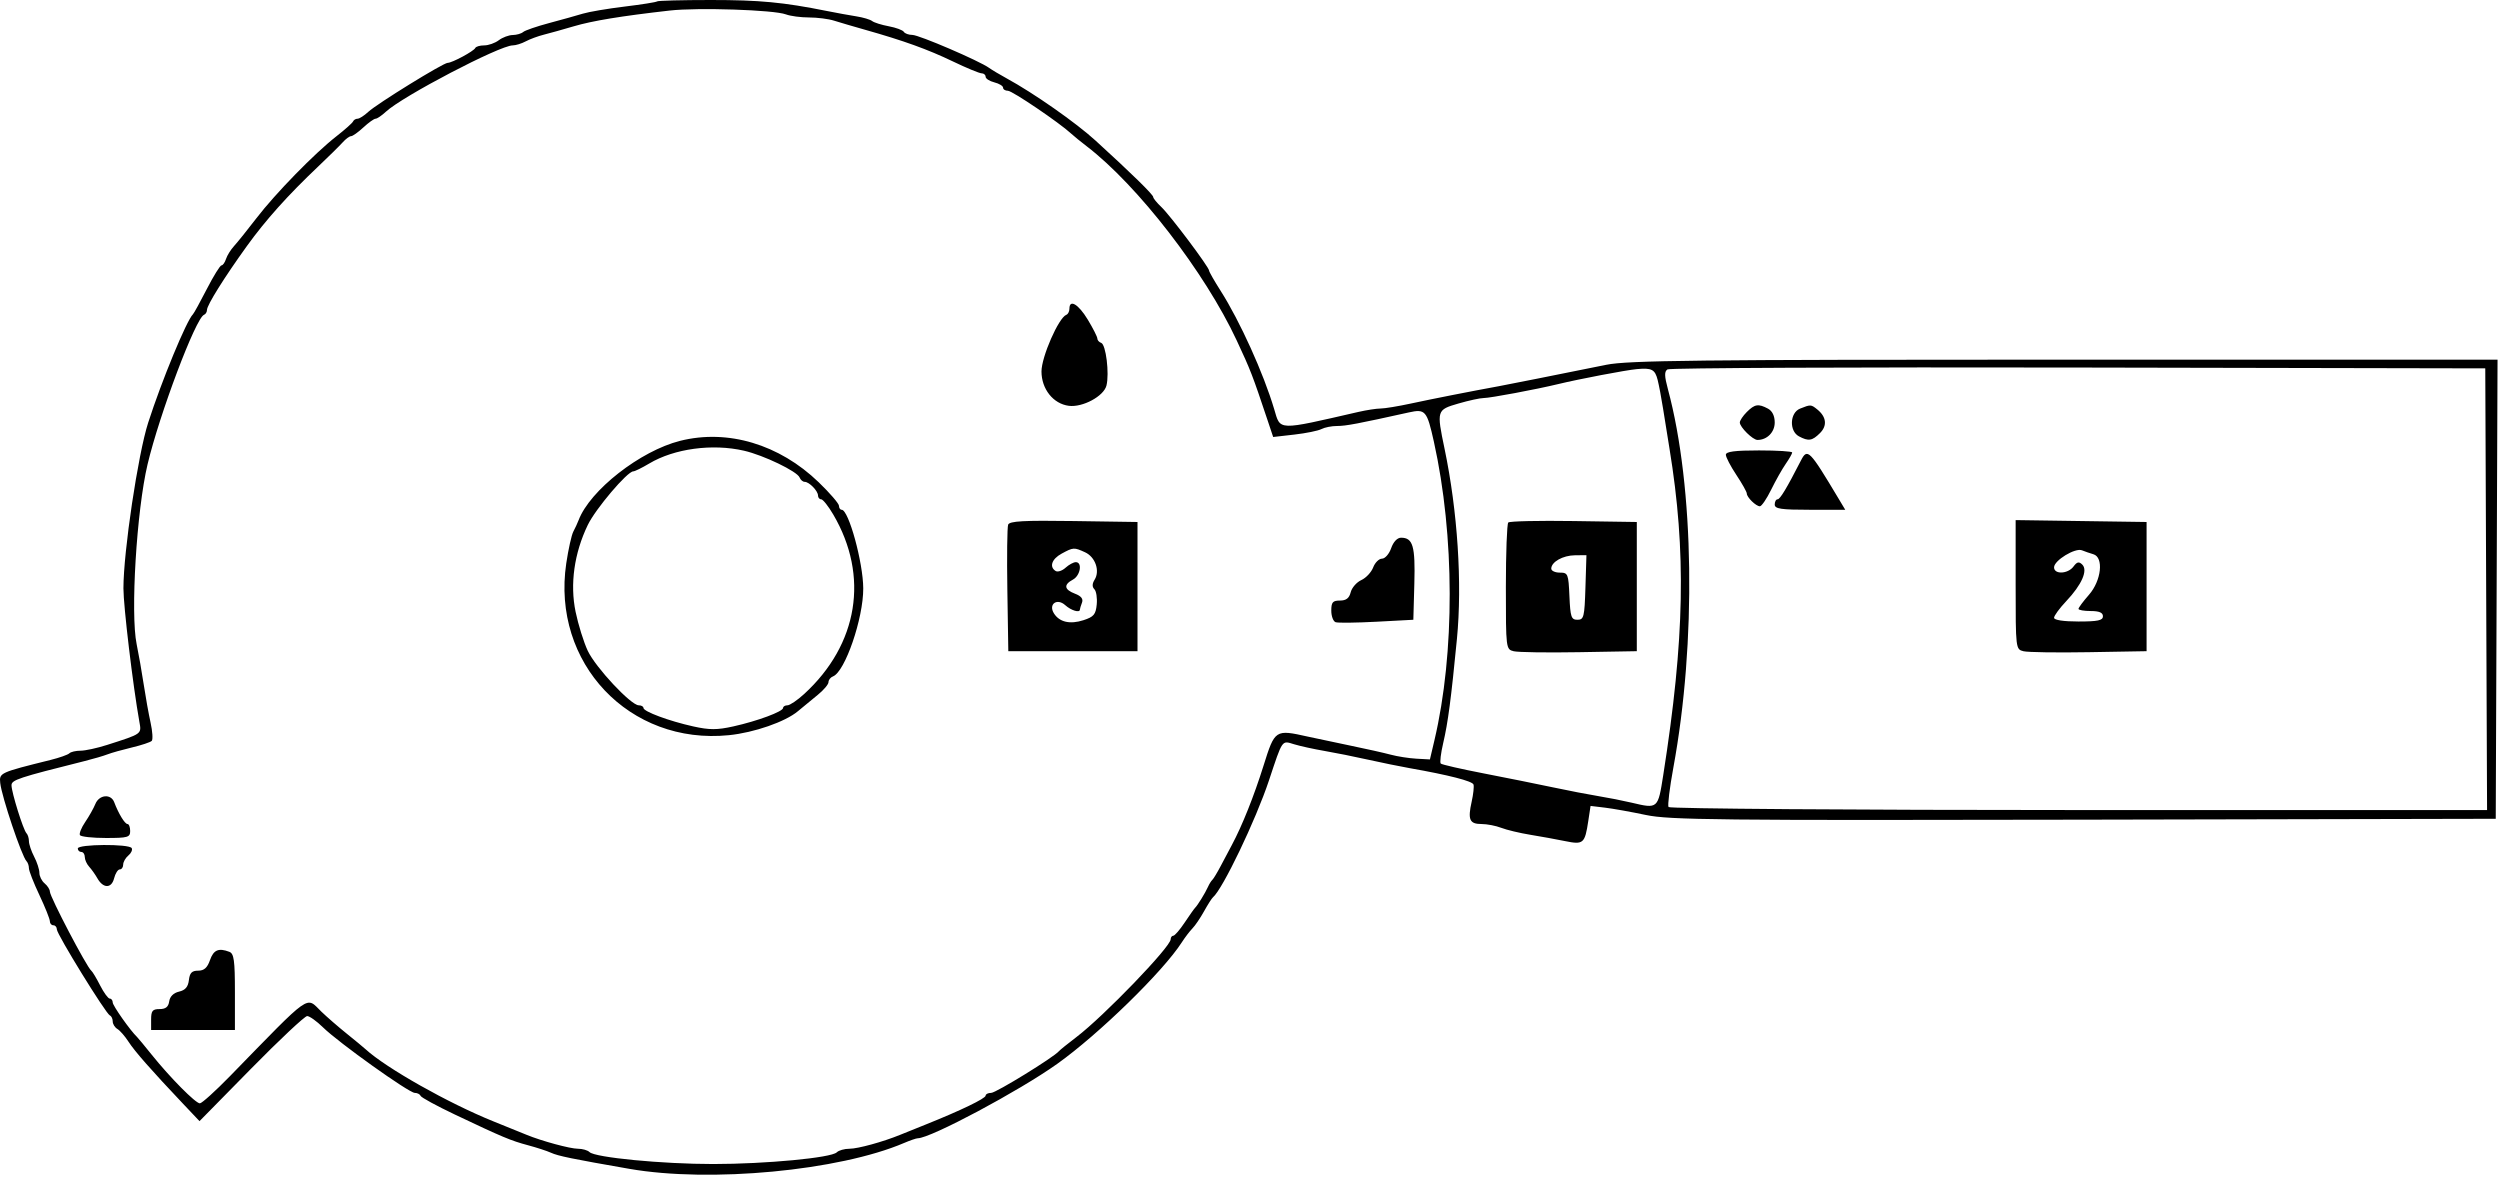
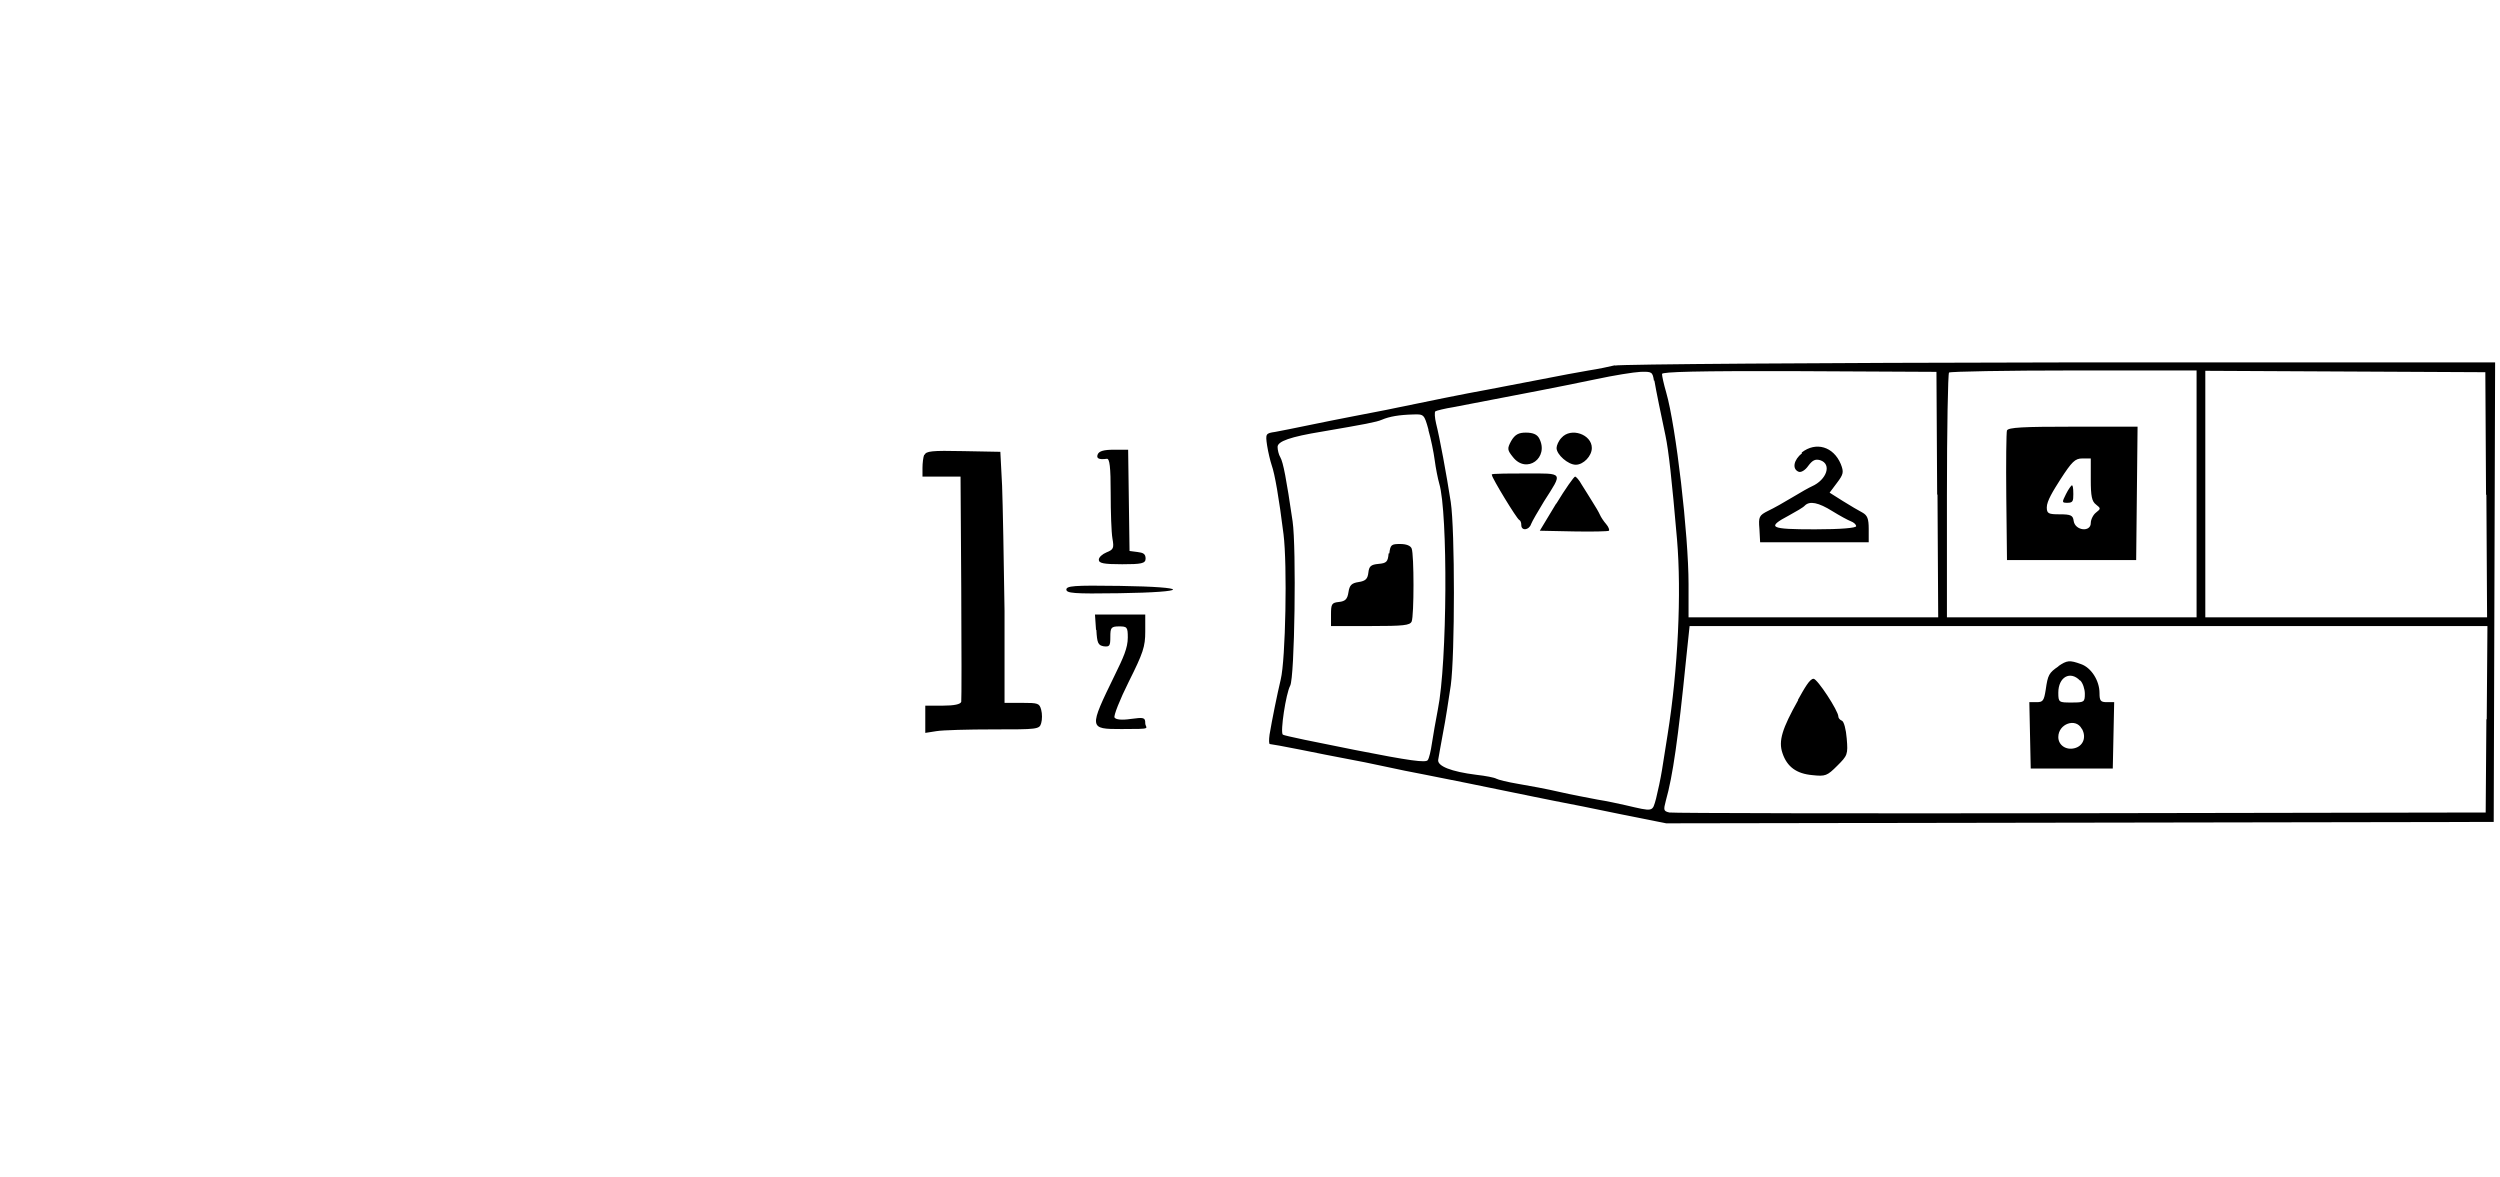
- <svg xmlns="http://www.w3.org/2000/svg" width="716" height="337" viewBox="0 0 716 337" fill="none">
-   <path fill-rule="evenodd" clip-rule="evenodd" d="M188.198 0.401C187.969 0.622 183.79 1.287 178.912 1.88C174.034 2.472 168.634 3.387 166.912 3.914C165.19 4.44 160.856 5.651 157.281 6.604C153.706 7.558 150.353 8.712 149.831 9.169C149.308 9.626 147.958 10.014 146.831 10.032C145.704 10.049 143.907 10.724 142.84 11.532C141.772 12.339 139.897 13 138.673 13C137.449 13 136.298 13.337 136.114 13.75C135.714 14.65 129.494 18 128.223 18C126.945 18 107.964 29.715 105.457 32.051C104.306 33.123 102.933 34 102.406 34C101.879 34 101.298 34.354 101.114 34.787C100.931 35.22 98.784 37.132 96.344 39.037C90.116 43.898 78.89 55.396 73.437 62.5C70.904 65.8 68.038 69.367 67.068 70.426C66.098 71.486 65.043 73.173 64.725 74.176C64.407 75.179 63.825 76 63.432 76C63.039 76 61.157 79.037 59.249 82.75C57.342 86.463 55.549 89.725 55.265 90C53.434 91.773 46.324 108.987 42.438 121.052C39.523 130.105 35.349 158.044 35.349 168.5C35.349 173.628 38.069 196.384 39.917 206.723C40.552 210.272 40.782 210.108 30.647 213.355C27.823 214.26 24.41 215 23.063 215C21.716 215 20.277 215.337 19.865 215.749C19.453 216.161 17.015 217.02 14.448 217.657C-0.064 221.259 -0.239 221.34 0.065 224.244C0.474 228.137 6.24 245.292 7.596 246.648C7.973 247.025 8.281 247.932 8.281 248.664C8.281 249.396 9.631 252.852 11.281 256.344C12.931 259.836 14.281 263.213 14.281 263.847C14.281 264.481 14.731 265 15.281 265C15.831 265 16.281 265.53 16.281 266.177C16.281 267.579 30.317 290.352 31.478 290.833C31.92 291.017 32.281 291.782 32.281 292.534C32.281 293.285 32.885 294.26 33.624 294.7C34.362 295.14 35.783 296.766 36.78 298.314C38.572 301.093 43.344 306.522 52.46 316.151L57.14 321.094L71.933 306.047C80.069 297.771 87.285 291 87.969 291C88.653 291 90.69 292.453 92.497 294.228C96.92 298.576 117.12 313 118.786 313C119.516 313 120.264 313.382 120.448 313.849C120.631 314.316 125.056 316.728 130.281 319.208C144.004 325.723 146.274 326.675 151.281 328.015C153.756 328.678 156.681 329.633 157.781 330.137C159.838 331.08 163.833 331.902 180.281 334.763C203.396 338.785 240.305 335.304 258.932 327.346C260.665 326.606 262.427 326 262.846 326C266.506 326 291.878 312.464 302.781 304.695C314.684 296.213 333.084 278.267 338.466 269.89C339.389 268.455 340.762 266.655 341.518 265.89C342.274 265.126 343.768 262.925 344.837 261C345.906 259.075 347.051 257.275 347.382 257C350.16 254.689 359.649 234.889 363.436 223.5C367.399 211.583 367.062 212.07 370.614 213.152C372.356 213.682 376.256 214.54 379.281 215.057C382.306 215.574 387.931 216.701 391.781 217.563C395.631 218.424 401.031 219.525 403.781 220.009C414.915 221.971 421.683 223.707 422.01 224.686C422.199 225.254 421.962 227.47 421.482 229.61C420.329 234.754 420.878 236 424.299 236C425.868 236 428.418 236.491 429.966 237.092C431.514 237.693 435.256 238.587 438.281 239.08C441.306 239.573 445.804 240.391 448.277 240.899C453.473 241.965 453.907 241.587 454.879 235.159L455.535 230.819L459.658 231.312C461.926 231.583 467.192 232.526 471.361 233.407C478.107 234.832 491.907 234.98 596.861 234.754L714.781 234.5L715.038 168.75L715.295 103H591.317C486.118 103 466.235 103.223 460.059 104.472C446.11 107.294 431.764 110.152 429.281 110.604C421.522 112.018 409.938 114.301 404.138 115.559C400.484 116.352 396.553 117 395.402 117C394.251 117 391.391 117.44 389.045 117.977C365.599 123.352 366.771 123.39 364.932 117.196C361.888 106.945 355.106 91.958 349.593 83.298C347.771 80.437 346.281 77.826 346.281 77.495C346.281 76.51 335.147 61.682 332.617 59.298C331.332 58.087 330.281 56.797 330.281 56.432C330.281 55.743 324.108 49.7 313.781 40.279C308.117 35.112 296.036 26.655 288.281 22.429C286.356 21.38 284.106 20.037 283.281 19.444C280.458 17.415 263.198 10 261.297 10C260.253 10 259.152 9.601 258.851 9.113C258.55 8.626 256.611 7.91 254.542 7.524C252.473 7.137 250.331 6.465 249.781 6.029C249.231 5.593 247.206 4.99 245.281 4.688C243.356 4.386 239.531 3.689 236.781 3.138C224.308 0.64 217.539 0 203.582 0C195.35 0 188.427 0.181 188.198 0.401ZM225.096 4.123C226.369 4.605 229.34 5 231.697 5C234.054 5 237.287 5.413 238.882 5.919C240.476 6.424 244.481 7.6 247.781 8.532C258.801 11.644 265.722 14.139 272.886 17.584C276.794 19.463 280.506 21 281.136 21C281.766 21 282.281 21.441 282.281 21.981C282.281 22.52 283.406 23.244 284.781 23.589C286.156 23.934 287.281 24.618 287.281 25.108C287.281 25.599 287.909 26 288.676 26C289.921 26 303.448 35.167 306.793 38.277C307.516 38.95 309.507 40.571 311.217 41.88C325.839 53.076 345.107 78.014 354.192 97.5C358.206 106.11 358.676 107.324 363.022 120.328L364.635 125.155L370.708 124.463C374.048 124.082 377.539 123.372 378.465 122.885C379.392 122.398 381.417 122.001 382.965 122.003C385.457 122.005 388.967 121.341 403.525 118.111C408.223 117.069 408.693 117.622 410.663 126.5C416.644 153.461 416.708 186.994 410.824 212L409.53 217.5L405.655 217.288C403.525 217.171 400.206 216.651 398.281 216.134C396.356 215.616 391.181 214.454 386.781 213.551C382.381 212.648 376.862 211.48 374.517 210.955C365.223 208.874 365.119 208.942 361.883 219.26C359.132 228.033 355.756 236.491 352.807 242C352.071 243.375 350.639 246.075 349.625 247.999C348.611 249.924 347.523 251.724 347.208 251.999C346.893 252.275 346.333 253.175 345.964 254C345.186 255.741 343.013 259.272 342.272 260C341.992 260.275 340.642 262.184 339.272 264.243C337.902 266.302 336.444 267.989 336.031 267.993C335.618 267.997 335.281 268.454 335.281 269.009C335.281 271.18 316.153 291.025 308.281 297.021C305.806 298.906 303.556 300.721 303.281 301.054C301.866 302.77 285.248 313 283.877 313C282.999 313 282.281 313.356 282.281 313.792C282.281 314.6 275.151 318.043 265.281 322.001C262.256 323.214 258.881 324.574 257.781 325.024C252.86 327.034 245.703 329 243.303 329C241.861 329 240.219 329.462 239.654 330.027C238.085 331.596 219.366 333.369 204.281 333.377C189.747 333.385 170.4 331.519 168.84 329.959C168.313 329.432 166.818 329 165.519 329C163.28 329 155.114 326.782 150.781 324.997C149.681 324.544 145.406 322.811 141.281 321.147C128.409 315.954 110.605 305.905 104.702 300.5C104.102 299.95 101.652 297.925 99.258 296C96.864 294.075 93.624 291.263 92.059 289.75C87.5 285.346 89.611 283.858 65.824 308.25C61.667 312.512 57.802 316 57.236 316C56.019 316 48.704 308.611 43.478 302.104C41.445 299.572 39.544 297.275 39.255 297C37.315 295.155 32.281 288.014 32.281 287.106C32.281 286.498 31.902 286 31.438 286C30.975 286 29.738 284.313 28.688 282.25C27.639 280.188 26.493 278.275 26.14 278C24.848 276.991 14.296 256.847 14.287 255.372C14.284 254.752 13.606 253.685 12.781 253C11.956 252.315 11.281 250.962 11.281 249.992C11.281 249.022 10.609 246.94 9.787 245.364C8.966 243.789 8.291 241.787 8.287 240.917C8.284 240.046 7.966 239.018 7.58 238.633C6.671 237.724 3.315 226.976 3.296 224.913C3.281 223.375 5.246 222.723 24.281 217.956C26.756 217.336 29.681 216.478 30.781 216.048C31.881 215.619 35.031 214.731 37.781 214.075C40.531 213.419 43.085 212.572 43.456 212.192C43.827 211.811 43.682 209.475 43.133 207C42.585 204.525 41.695 199.575 41.155 196C40.615 192.425 39.706 187.25 39.136 184.5C37.329 175.783 39.12 146.234 42.258 133C45.664 118.638 56.062 91.08 58.421 90.167C58.894 89.983 59.281 89.348 59.281 88.754C59.281 87.38 64.216 79.483 70.688 70.5C76.077 63.021 82.465 55.895 91.192 47.627C94.168 44.807 97.305 41.712 98.164 40.75C99.023 39.787 100.095 39 100.547 39C100.999 39 102.582 37.875 104.064 36.5C105.547 35.125 107.121 34 107.563 34C108.004 34 109.328 33.102 110.506 32.005C115.262 27.575 143.127 13 146.843 13C147.706 13 149.385 12.48 150.573 11.844C151.762 11.208 154.095 10.346 155.757 9.929C157.42 9.512 161.256 8.439 164.281 7.544C169.677 5.948 177.856 4.604 191.781 3.023C199.852 2.107 221.677 2.827 225.096 4.123ZM306.281 88.417C306.281 89.196 305.88 89.983 305.39 90.167C303.196 90.988 298.281 102.2 298.281 106.386C298.281 111.419 301.648 115.652 306.108 116.226C310.057 116.735 316.125 113.471 316.888 110.428C317.759 106.96 316.734 98.651 315.379 98.199C314.775 97.998 314.281 97.439 314.281 96.957C314.281 96.476 313.047 94.038 311.538 91.541C308.862 87.11 306.281 85.576 306.281 88.417ZM474.753 108.817C475.126 110.293 475.822 113.975 476.298 117C476.775 120.025 477.606 125.2 478.145 128.5C482.97 158.03 482.494 182.87 476.352 222C474.832 231.686 474.842 231.677 467.281 229.884C464.806 229.298 460.531 228.454 457.781 228.01C455.031 227.566 449.181 226.437 444.781 225.5C440.381 224.564 431.47 222.77 424.979 221.513C418.488 220.257 412.931 218.984 412.631 218.684C412.331 218.384 412.646 215.744 413.331 212.819C414.705 206.949 415.589 200.25 417.264 183C418.808 167.099 417.464 146.438 413.717 128.5C411.423 117.513 411.464 117.38 417.685 115.571C420.657 114.707 423.909 114 424.912 114C426.768 114 439.926 111.536 446.281 109.998C452.3 108.542 465.645 106.001 468.781 105.714C473.074 105.321 473.988 105.796 474.753 108.817ZM712.038 168.75L712.296 232H595.347C530.698 232 478.16 231.613 477.865 231.136C477.571 230.66 478.191 225.598 479.242 219.886C485.861 183.926 485.232 139.504 477.708 111.531C476.672 107.678 476.642 106.39 477.576 105.794C478.239 105.371 531.206 105.133 595.281 105.263L711.781 105.5L712.038 168.75ZM500.281 118C499.181 119.1 498.281 120.45 498.281 121C498.281 122.33 501.999 126 503.347 126C506.09 126 508.281 123.78 508.281 121C508.281 119.127 507.583 117.697 506.347 117.035C503.599 115.565 502.55 115.731 500.281 118ZM515.531 117.031C512.592 118.213 512.383 123.449 515.215 124.965C517.958 126.433 519.013 126.268 521.258 124.023C523.385 121.896 523.083 119.372 520.45 117.25C518.673 115.818 518.562 115.813 515.531 117.031ZM194.781 126.258C183.391 129.122 168.942 140.422 165.702 149C165.39 149.825 164.715 151.285 164.203 152.245C163.69 153.205 162.778 157.303 162.175 161.353C157.933 189.875 180.265 213.45 208.781 210.554C215.991 209.821 224.909 206.724 228.507 203.702C229.949 202.491 232.514 200.38 234.205 199.011C235.897 197.642 237.281 196.003 237.281 195.368C237.281 194.733 237.859 193.992 238.565 193.721C242.015 192.397 247.274 177.095 247.234 168.5C247.198 161.098 243.057 146 241.062 146C240.632 146 240.281 145.487 240.281 144.86C240.281 144.233 237.664 141.195 234.465 138.11C223.196 127.239 208.425 122.828 194.781 126.258ZM213.088 129.083C218.724 130.383 228.321 135.006 229.005 136.75C229.274 137.438 229.929 138 230.459 138C231.757 138 234.281 140.595 234.281 141.929C234.281 142.518 234.688 143 235.186 143C235.684 143 237.245 144.97 238.656 147.377C248.982 164.997 245.811 184.553 230.325 198.749C228.376 200.536 226.219 201.999 225.531 201.999C224.844 202 224.279 202.338 224.277 202.75C224.272 203.785 216.948 206.506 210.031 208.042C205.366 209.079 203.196 209.079 198.531 208.042C191.614 206.506 184.29 203.785 184.285 202.75C184.283 202.338 183.674 202 182.933 202C180.71 202 170.58 191.168 168.333 186.387C167.182 183.938 165.614 178.911 164.848 175.217C163.206 167.289 164.449 158.431 168.337 150.36C170.562 145.739 179.674 135 181.369 135C181.808 135 183.866 133.988 185.944 132.75C193.125 128.473 204.048 126.997 213.088 129.083ZM494.285 130.25C494.288 130.938 495.636 133.525 497.281 136C498.926 138.475 500.274 140.87 500.277 141.321C500.282 142.423 502.913 145 504.032 145C504.524 145 505.977 142.863 507.26 140.25C508.544 137.637 510.423 134.306 511.437 132.846C512.451 131.386 513.281 129.923 513.281 129.596C513.281 129.268 509.006 129 503.781 129C496.845 129 494.282 129.337 494.285 130.25ZM515.768 131.927C511.703 139.861 509.814 143 509.104 143C508.651 143 508.281 143.675 508.281 144.5C508.281 145.734 510.07 146 518.38 146H528.479L526.534 142.75C518.178 128.786 517.649 128.255 515.768 131.927ZM288.734 150.262C288.458 150.982 288.355 159.429 288.506 169.035L288.781 186.5H307.281H325.781V168V149.5L307.508 149.227C293.186 149.014 289.127 149.237 288.734 150.262ZM431.969 149.645C431.591 150.024 431.281 158.35 431.281 168.148C431.281 185.791 431.303 185.967 433.531 186.516C434.768 186.821 443.206 186.943 452.281 186.786L468.781 186.5V168V149.5L450.719 149.228C440.786 149.079 432.348 149.266 431.969 149.645ZM577.281 167.459C577.281 185.816 577.299 185.966 579.531 186.516C580.768 186.821 589.206 186.943 598.281 186.786L614.781 186.5V168V149.5L596.031 149.228L577.281 148.956V167.459ZM398.431 157C397.856 158.65 396.675 160 395.808 160C394.941 160 393.802 161.131 393.276 162.512C392.751 163.894 391.222 165.526 389.878 166.138C388.534 166.75 387.167 168.319 386.839 169.625C386.412 171.327 385.539 172 383.762 172C381.692 172 381.281 172.48 381.281 174.893C381.281 176.484 381.844 177.974 382.531 178.203C383.219 178.432 388.506 178.368 394.281 178.06L404.781 177.5L405.067 167.146C405.364 156.387 404.672 154 401.256 154C400.178 154 399.065 155.182 398.431 157ZM310.758 158.171C313.696 159.51 315.084 163.485 313.499 166.023C312.782 167.171 312.757 168.076 313.426 168.745C313.976 169.295 314.281 171.265 314.104 173.123C313.83 175.986 313.25 176.672 310.29 177.628C306.443 178.872 303.425 178.175 301.851 175.681C300.186 173.041 302.727 171.189 305.086 173.324C306.774 174.851 309.281 175.603 309.281 174.582C309.281 174.352 309.552 173.458 309.883 172.596C310.294 171.524 309.661 170.715 307.883 170.039C304.769 168.855 304.561 167.456 307.281 166C309.421 164.855 310.06 161 308.11 161C307.466 161 306.144 161.719 305.173 162.598C304.202 163.477 302.929 163.9 302.344 163.539C300.447 162.366 301.217 160.099 304.031 158.572C307.418 156.735 307.583 156.725 310.758 158.171ZM599.531 158.73C602.563 159.602 601.843 166.29 598.281 170.347C596.631 172.226 595.281 174.042 595.281 174.382C595.281 174.722 596.856 175 598.781 175C601.225 175 602.281 175.452 602.281 176.5C602.281 177.69 600.837 178 595.281 178C590.989 178 588.281 177.587 588.281 176.933C588.281 176.347 589.847 174.209 591.76 172.183C596.231 167.451 598.031 163.344 596.358 161.694C595.417 160.767 594.858 160.891 593.853 162.25C592.255 164.413 588.281 164.581 588.281 162.485C588.281 160.51 594.344 156.817 596.281 157.611C597.106 157.95 598.569 158.453 599.531 158.73ZM454.069 168.25C453.805 176.737 453.616 177.5 451.781 177.5C450.008 177.5 449.747 176.735 449.485 170.75C449.204 164.33 449.069 164 446.735 164C445.385 164 444.281 163.487 444.281 162.86C444.281 160.94 447.605 159.065 451.069 159.032L454.356 159L454.069 168.25ZM27.316 230.25C26.812 231.488 25.499 233.822 24.397 235.438C23.296 237.053 22.621 238.741 22.897 239.188C23.173 239.634 26.522 240 30.34 240C36.614 240 37.281 239.808 37.281 238C37.281 236.9 36.938 236 36.518 236C35.754 236 33.948 233.037 32.708 229.75C31.771 227.268 28.402 227.58 27.316 230.25ZM22.281 243C22.281 243.55 22.731 244 23.281 244C23.831 244 24.281 244.643 24.281 245.429C24.281 246.214 24.844 247.471 25.531 248.221C26.219 248.971 27.279 250.465 27.888 251.542C29.559 254.497 31.939 254.5 32.679 251.55C33.031 250.148 33.761 249 34.3 249C34.84 249 35.281 248.38 35.281 247.622C35.281 246.865 35.951 245.689 36.77 245.009C37.589 244.329 38.012 243.374 37.711 242.887C36.945 241.648 22.281 241.756 22.281 243ZM60.131 275C59.372 277.179 58.446 278 56.75 278C54.954 278 54.341 278.627 54.097 280.71C53.871 282.65 53.07 283.586 51.281 284.001C49.699 284.369 48.664 285.393 48.461 286.791C48.232 288.376 47.455 289 45.711 289C43.678 289 43.281 289.49 43.281 292V295H55.281H67.281V284.107C67.281 275.096 67.008 273.109 65.699 272.607C62.605 271.42 61.163 272.039 60.131 275Z" fill="black" />
+ <svg xmlns="http://www.w3.org/2000/svg" version="1.1" viewBox="0 0 716 337">
+   <defs>
+     <style>
+       .cls-1, .cls-2 {
+         fill-rule: evenodd;
+       }
+ 
+       .cls-2 {
+         display: none;
+       }
+     </style>
+   </defs>
+   <g>
+     <g id="_Слой_1" data-name="Слой_1">
+       <path id="FLOOR_x5F_1" class="cls-2" d="M188.2.4c-.2.2-4.4.9-9.3,1.5-4.9.6-10.3,1.5-12,2-1.7.5-6.1,1.7-9.6,2.7-3.6,1-6.9,2.1-7.5,2.6-.5.5-1.9.8-3,.9-1.1,0-2.9.7-4,1.5-1.1.8-2.9,1.5-4.2,1.5s-2.4.3-2.6.8c-.4.9-6.6,4.2-7.9,4.2s-20.3,11.7-22.8,14.1c-1.2,1.1-2.5,1.9-3.1,1.9s-1.1.4-1.3.8c-.2.4-2.3,2.3-4.8,4.2-6.2,4.9-17.5,16.4-22.9,23.5-2.5,3.3-5.4,6.9-6.4,7.9-1,1.1-2,2.7-2.3,3.8-.3,1-.9,1.8-1.3,1.8s-2.3,3-4.2,6.8c-1.9,3.7-3.7,7-4,7.2-1.8,1.8-8.9,19-12.8,31.1-2.9,9.1-7.1,37-7.1,47.4s2.7,27.9,4.6,38.2c.6,3.5.9,3.4-9.3,6.6-2.8.9-6.2,1.6-7.6,1.6s-2.8.3-3.2.7c-.4.4-2.8,1.3-5.4,1.9C0,221.3-.2,221.3,0,224.2c.4,3.9,6.2,21,7.5,22.4.4.4.7,1.3.7,2s1.4,4.2,3,7.7c1.7,3.5,3,6.9,3,7.5s.4,1.2,1,1.2,1,.5,1,1.2c0,1.4,14,24.2,15.2,24.7.4.2.8.9.8,1.7s.6,1.7,1.3,2.2c.7.4,2.2,2.1,3.2,3.6,1.8,2.8,6.6,8.2,15.7,17.8l4.7,4.9,14.8-15c8.1-8.3,15.4-15,16-15s2.7,1.5,4.5,3.2c4.4,4.3,24.6,18.8,26.3,18.8s1.5.4,1.7.8c.2.5,4.6,2.9,9.8,5.4,13.7,6.5,16,7.5,21,8.8,2.5.7,5.4,1.6,6.5,2.1,2.1.9,6.1,1.8,22.5,4.6,23.1,4,60,.5,78.7-7.4,1.7-.7,3.5-1.3,3.9-1.3,3.7,0,29-13.5,39.9-21.3,11.9-8.5,30.3-26.4,35.7-34.8.9-1.4,2.3-3.2,3.1-4,.8-.8,2.2-3,3.3-4.9s2.2-3.7,2.5-4c2.8-2.3,12.3-22.1,16.1-33.5,4-11.9,3.6-11.4,7.2-10.3,1.7.5,5.6,1.4,8.7,1.9,3,.5,8.6,1.6,12.5,2.5,3.9.9,9.2,2,12,2.4,11.1,2,17.9,3.7,18.2,4.7.2.6,0,2.8-.5,4.9-1.2,5.1-.6,6.4,2.8,6.4s4.1.5,5.7,1.1,5.3,1.5,8.3,2,7.5,1.3,10,1.8c5.2,1.1,5.6.7,6.6-5.7l.7-4.3,4.1.5c2.3.3,7.5,1.2,11.7,2.1,6.7,1.4,20.5,1.6,125.5,1.3l117.9-.3.3-65.8.3-65.8h-124c-105.2,0-125.1.2-131.3,1.5-13.9,2.8-28.3,5.7-30.8,6.1-7.8,1.4-19.3,3.7-25.1,5-3.7.8-7.6,1.4-8.7,1.4s-4,.4-6.4,1c-23.4,5.4-22.3,5.4-24.1-.8-3-10.3-9.8-25.2-15.3-33.9-1.8-2.9-3.3-5.5-3.3-5.8,0-1-11.1-15.8-13.7-18.2-1.3-1.2-2.3-2.5-2.3-2.9,0-.7-6.2-6.7-16.5-16.2-5.7-5.2-17.7-13.6-25.5-17.8-1.9-1-4.2-2.4-5-3-2.8-2-20.1-9.4-22-9.4s-2.1-.4-2.4-.9c-.3-.5-2.2-1.2-4.3-1.6-2.1-.4-4.2-1.1-4.8-1.5-.6-.4-2.6-1-4.5-1.3-1.9-.3-5.8-1-8.5-1.6C224.3.6,217.5,0,203.6,0s-15.2.2-15.4.4ZM225.1,4.1c1.3.5,4.2.9,6.6.9s5.6.4,7.2.9c1.6.5,5.6,1.7,8.9,2.6,11,3.1,17.9,5.6,25.1,9.1,3.9,1.9,7.6,3.4,8.2,3.4s1.1.4,1.1,1,1.1,1.3,2.5,1.6c1.4.3,2.5,1,2.5,1.5s.6.9,1.4.9c1.2,0,14.8,9.2,18.1,12.3.7.7,2.7,2.3,4.4,3.6,14.6,11.2,33.9,36.1,43,55.6,4,8.6,4.5,9.8,8.8,22.8l1.6,4.8,6.1-.7c3.3-.4,6.8-1.1,7.8-1.6.9-.5,3-.9,4.5-.9,2.5,0,6-.7,20.6-3.9,4.7-1,5.2-.5,7.1,8.4,6,27,6,60.5.2,85.5l-1.3,5.5-3.9-.2c-2.1-.1-5.4-.6-7.4-1.2-1.9-.5-7.1-1.7-11.5-2.6s-9.9-2.1-12.3-2.6c-9.3-2.1-9.4-2-12.6,8.3-2.8,8.8-6.1,17.2-9.1,22.7-.7,1.4-2.2,4.1-3.2,6-1,1.9-2.1,3.7-2.4,4-.3.3-.9,1.2-1.2,2-.8,1.7-3,5.3-3.7,6-.3.3-1.6,2.2-3,4.2-1.4,2.1-2.8,3.7-3.2,3.8s-.8.5-.8,1c0,2.2-19.1,22-27,28-2.5,1.9-4.7,3.7-5,4-1.4,1.7-18,11.9-19.4,11.9s-1.6.4-1.6.8c0,.8-7.1,4.3-17,8.2-3,1.2-6.4,2.6-7.5,3-4.9,2-12.1,4-14.5,4s-3.1.5-3.6,1c-1.6,1.6-20.3,3.3-35.4,3.4-14.5,0-33.9-1.9-35.4-3.4-.5-.5-2-1-3.3-1-2.2,0-10.4-2.2-14.7-4-1.1-.5-5.4-2.2-9.5-3.9-12.9-5.2-30.7-15.2-36.6-20.6-.6-.5-3.1-2.6-5.4-4.5-2.4-1.9-5.6-4.7-7.2-6.2-4.6-4.4-2.4-5.9-26.2,18.5-4.2,4.3-8,7.8-8.6,7.8-1.2,0-8.5-7.4-13.8-13.9-2-2.5-3.9-4.8-4.2-5.1-1.9-1.8-7-9-7-9.9s-.4-1.1-.8-1.1-1.7-1.7-2.8-3.8c-1-2.1-2.2-4-2.5-4.2-1.3-1-11.8-21.2-11.9-22.6,0-.6-.7-1.7-1.5-2.4s-1.5-2-1.5-3-.7-3.1-1.5-4.6c-.8-1.6-1.5-3.6-1.5-4.4,0-.9-.3-1.9-.7-2.3-.9-.9-4.3-11.7-4.3-13.7,0-1.5,2-2.2,21-7,2.5-.6,5.4-1.5,6.5-1.9,1.1-.4,4.2-1.3,7-2,2.8-.7,5.3-1.5,5.7-1.9.4-.4.2-2.7-.3-5.2-.5-2.5-1.4-7.4-2-11s-1.4-8.8-2-11.5c-1.8-8.7,0-38.3,3.1-51.5,3.4-14.4,13.8-41.9,16.2-42.8.5-.2.9-.8.9-1.4,0-1.4,4.9-9.3,11.4-18.3,5.4-7.5,11.8-14.6,20.5-22.9,3-2.8,6.1-5.9,7-6.9.9-1,1.9-1.8,2.4-1.8s2-1.1,3.5-2.5c1.5-1.4,3.1-2.5,3.5-2.5s1.8-.9,2.9-2c4.8-4.4,32.6-19,36.3-19s2.5-.5,3.7-1.2c1.2-.6,3.5-1.5,5.2-1.9,1.7-.4,5.5-1.5,8.5-2.4,5.4-1.6,13.6-2.9,27.5-4.5,8.1-.9,29.9-.2,33.3,1.1ZM306.3,88.4c0,.8-.4,1.6-.9,1.8-2.2.8-7.1,12-7.1,16.2s3.4,9.3,7.8,9.8c3.9.5,10-2.8,10.8-5.8.9-3.5-.2-11.8-1.5-12.2-.6-.2-1.1-.8-1.1-1.2s-1.2-2.9-2.7-5.4c-2.7-4.4-5.3-6-5.3-3.1ZM474.8,108.8c.4,1.5,1.1,5.2,1.5,8.2.5,3,1.3,8.2,1.8,11.5,4.8,29.5,4.3,54.4-1.8,93.5q-1.5,9.7-9.1,7.9c-2.5-.6-6.8-1.4-9.5-1.9s-8.6-1.6-13-2.5c-4.4-.9-13.3-2.7-19.8-4-6.5-1.3-12-2.5-12.3-2.8-.3-.3,0-2.9.7-5.9,1.4-5.9,2.3-12.6,3.9-29.8,1.5-15.9.2-36.6-3.5-54.5-2.3-11-2.3-11.1,4-12.9,3-.9,6.2-1.6,7.2-1.6,1.9,0,15-2.5,21.4-4,6-1.5,19.4-4,22.5-4.3,4.3-.4,5.2,0,6,3.1ZM712,168.8l.3,63.2h-116.9c-64.6,0-117.2-.4-117.5-.9-.3-.5.3-5.5,1.4-11.2,6.6-36,6-80.4-1.5-108.4-1-3.9-1.1-5.1-.1-5.7.7-.4,53.6-.7,117.7-.5l116.5.2.3,63.2ZM500.3,118c-1.1,1.1-2,2.4-2,3,0,1.3,3.7,5,5.1,5,2.7,0,4.9-2.2,4.9-5s-.7-3.3-1.9-4c-2.7-1.5-3.8-1.3-6.1,1ZM515.5,117c-2.9,1.2-3.1,6.4-.3,7.9,2.7,1.5,3.8,1.3,6-.9,2.1-2.1,1.8-4.7-.8-6.8-1.8-1.4-1.9-1.4-4.9-.2ZM194.8,126.3c-11.4,2.9-25.8,14.2-29.1,22.7-.3.8-1,2.3-1.5,3.2-.5,1-1.4,5.1-2,9.1-4.2,28.5,18.1,52.1,46.6,49.2,7.2-.7,16.1-3.8,19.7-6.9,1.4-1.2,4-3.3,5.7-4.7,1.7-1.4,3.1-3,3.1-3.6s.6-1.4,1.3-1.6c3.4-1.3,8.7-16.6,8.7-25.2,0-7.4-4.2-22.5-6.2-22.5s-.8-.5-.8-1.1-2.6-3.7-5.8-6.8c-11.3-10.9-26-15.3-39.7-11.9ZM213.1,129.1c5.6,1.3,15.2,5.9,15.9,7.7.3.7.9,1.2,1.5,1.2,1.3,0,3.8,2.6,3.8,3.9s.4,1.1.9,1.1,2.1,2,3.5,4.4c10.3,17.6,7.2,37.2-8.3,51.4-1.9,1.8-4.1,3.2-4.8,3.2-.7,0-1.3.3-1.3.8,0,1-7.3,3.8-14.2,5.3-4.7,1-6.8,1-11.5,0-6.9-1.5-14.2-4.3-14.2-5.3,0-.4-.6-.8-1.4-.8-2.2,0-12.4-10.8-14.6-15.6-1.2-2.4-2.7-7.5-3.5-11.2-1.6-7.9-.4-16.8,3.5-24.9,2.2-4.6,11.3-15.4,13-15.4s2.5-1,4.6-2.2c7.2-4.3,18.1-5.8,27.1-3.7ZM494.3,130.3c0,.7,1.4,3.3,3,5.8,1.6,2.5,3,4.9,3,5.3,0,1.1,2.6,3.7,3.8,3.7s1.9-2.1,3.2-4.8c1.3-2.6,3.2-5.9,4.2-7.4,1-1.5,1.8-2.9,1.8-3.2s-4.3-.6-9.5-.6-9.5.3-9.5,1.2ZM515.8,131.9c-4.1,7.9-6,11.1-6.7,11.1s-.8.7-.8,1.5c0,1.2,1.8,1.5,10.1,1.5h10.1l-1.9-3.2c-8.4-14-8.9-14.5-10.8-10.8ZM288.7,150.3c-.3.7-.4,9.2-.2,18.8l.3,17.5h37v-37l-18.3-.3c-14.3-.2-18.4,0-18.8,1ZM432,149.6c-.4.4-.7,8.7-.7,18.5,0,17.6,0,17.8,2.2,18.4,1.2.3,9.7.4,18.8.3l16.5-.3v-37l-18.1-.3c-9.9-.1-18.4,0-18.8.4ZM577.3,167.5c0,18.4,0,18.5,2.2,19.1,1.2.3,9.7.4,18.8.3l16.5-.3v-37l-18.8-.3-18.8-.3v18.5ZM398.4,157c-.6,1.6-1.8,3-2.6,3s-2,1.1-2.5,2.5c-.5,1.4-2.1,3-3.4,3.6s-2.7,2.2-3,3.5c-.4,1.7-1.3,2.4-3.1,2.4s-2.5.5-2.5,2.9.6,3.1,1.2,3.3c.7.2,6,.2,11.8-.1l10.5-.6.3-10.4c.3-10.8-.4-13.1-3.8-13.1s-2.2,1.2-2.8,3ZM310.8,158.2c2.9,1.3,4.3,5.3,2.7,7.9-.7,1.1-.7,2.1,0,2.7.6.6.9,2.5.7,4.4-.3,2.9-.9,3.5-3.8,4.5-3.8,1.2-6.9.5-8.4-1.9-1.7-2.6.9-4.5,3.2-2.4,1.7,1.5,4.2,2.3,4.2,1.3s.3-1.1.6-2c.4-1.1-.2-1.9-2-2.6-3.1-1.2-3.3-2.6-.6-4,2.1-1.1,2.8-5,.8-5s-2,.7-2.9,1.6c-1,.9-2.2,1.3-2.8.9-1.9-1.2-1.1-3.4,1.7-5,3.4-1.8,3.6-1.8,6.7-.4ZM599.5,158.7c3,.9,2.3,7.6-1.2,11.6-1.7,1.9-3,3.7-3,4s1.6.6,3.5.6,3.5.5,3.5,1.5-1.4,1.5-7,1.5-7-.4-7-1.1,1.6-2.7,3.5-4.8c4.5-4.7,6.3-8.8,4.6-10.5-.9-.9-1.5-.8-2.5.6-1.6,2.2-5.6,2.3-5.6.2s6.1-5.7,8-4.9c.8.3,2.3.8,3.2,1.1ZM454.1,168.3c-.3,8.5-.5,9.2-2.3,9.2s-2-.8-2.3-6.8c-.3-6.4-.4-6.8-2.8-6.8s-2.5-.5-2.5-1.1c0-1.9,3.3-3.8,6.8-3.8h3.3s-.3,9.2-.3,9.2ZM27.3,230.3c-.5,1.2-1.8,3.6-2.9,5.2-1.1,1.6-1.8,3.3-1.5,3.8.3.4,3.6.8,7.4.8,6.3,0,6.9-.2,6.9-2s-.3-2-.8-2c-.8,0-2.6-3-3.8-6.2-.9-2.5-4.3-2.2-5.4.5ZM22.3,243c0,.6.5,1,1,1s1,.6,1,1.4.6,2,1.2,2.8c.7.8,1.7,2.2,2.4,3.3,1.7,3,4.1,3,4.8,0,.4-1.4,1.1-2.6,1.6-2.6s1-.6,1-1.4.7-1.9,1.5-2.6c.8-.7,1.2-1.6.9-2.1-.8-1.2-15.4-1.1-15.4.1ZM60.1,275c-.8,2.2-1.7,3-3.4,3s-2.4.6-2.7,2.7c-.2,1.9-1,2.9-2.8,3.3-1.6.4-2.6,1.4-2.8,2.8-.2,1.6-1,2.2-2.8,2.2s-2.4.5-2.4,3v3h24v-10.9c0-9-.3-11-1.6-11.5-3.1-1.2-4.5-.6-5.6,2.4Z" />
+       <path id="FLOOR_x5F_1_x5F_5" class="cls-1" d="M462.6,104.6c-1.6.4-5,1.1-7.6,1.5-2.5.4-8.8,1.6-13.9,2.6-5.1,1-11.9,2.3-15.1,2.9-6.7,1.2-17.4,3.4-26.1,5.2-3.2.7-8.7,1.7-12.2,2.4s-9.3,1.8-13,2.6c-3.7.8-8,1.6-9.5,1.9-2.7.4-2.8.5-2.3,3.9.3,1.9.9,4.4,1.3,5.6.9,2.5,2.1,9.4,3.4,19.8,1.1,8.7.6,35.9-.8,41.6-1,4.2-2.5,11.6-3.2,15.8-.2,1.5-.2,2.7.1,2.7s4.2.7,8.7,1.6c4.5.9,10.4,2.1,13.2,2.6s7.7,1.5,10.9,2.2c3.2.7,8.5,1.8,11.8,2.4,6.6,1.3,16.5,3.3,25.2,5.1,3.2.7,8.5,1.7,11.8,2.4,3.2.6,11.8,2.3,18.9,3.8l13,2.6,118.5-.2,118.5-.2.2-65.8.2-65.8h-124.6c-69.2.1-126,.5-127.6.9ZM473.8,108.9c.5,3,1.9,9.8,3.2,15.9.9,4.3,1.8,12.4,3.3,29.7,1.3,15.3.3,37.2-2.7,55.9-.5,3-1.2,7.5-1.6,10.1-.4,2.5-1.2,6.2-1.7,8.2-1.1,3.9-.6,3.8-8.8,1.9-1.8-.4-5.4-1.2-8-1.6-2.5-.5-7.5-1.4-10.9-2.2s-8.8-1.8-11.8-2.3c-3-.5-5.8-1.2-6.3-1.5-.5-.3-3-.8-5.7-1.1-7.2-.9-11.2-2.5-10.9-4.3.1-.8.8-4.4,1.4-7.8.7-3.5,1.6-9.5,2.2-13.5,1.2-8.8,1.2-44.5,0-52.5-1.2-7.8-3.2-18.6-4.2-22.5-.4-1.7-.5-3.3-.2-3.5.3-.2,2.7-.8,5.2-1.2,2.5-.5,7.4-1.4,10.9-2.1,3.5-.7,9.5-1.8,13.5-2.6s11.3-2.2,16.4-3.3,10.8-2,12.7-2.1c3.3-.1,3.5,0,3.9,2.6ZM554.9,141.7l.2,35.1h-71.5v-9.5c0-14.1-3.6-45.2-6.4-54.9-.7-2.4-1.2-4.7-1.2-5.3s9.7-.9,39.3-.8l39.3.2.2,35.1ZM629.1,141.5v35.3h-71.5v-34.8c0-19.1.3-35,.6-35.3.3-.3,16.4-.6,35.7-.6h35.2v35.3ZM712.1,141.7l.2,35.1h-80.7v-70.6l40.1.2,40.1.2.2,35.1ZM409.1,123.2c.7,2.4,1.5,6.3,1.8,8.6.3,2.3.9,5.3,1.3,6.7,2.5,8.3,2.3,51.4-.4,64.7-.6,3.2-1.4,7.6-1.7,9.7-.3,2.1-.8,4.3-1.2,4.8-.5.8-5.1.2-20.8-2.9-11.1-2.2-20.4-4.1-20.7-4.4-.8-.7.9-11.8,2.1-14,1.3-2.3,1.8-39.6.7-47.1-1.8-12.3-2.7-16.9-3.5-18.3-.5-.8-.8-2.2-.8-3,0-1.6,3.6-2.9,12.8-4.4,12.2-2.1,15.5-2.7,17.1-3.4,2.1-.9,4.9-1.4,9-1.5,3-.1,3.1,0,4.3,4.3ZM574.8,123.2c-.2.6-.3,9.2-.2,19.1l.2,18.1h37l.2-19.1.2-19.1h-18.5c-14.2,0-18.6.2-18.9,1.1ZM432.8,126.3c-1.2,2.2-1.1,2.6.5,4.6,3.9,5,10.5.2,7.5-5.4-.6-1.1-1.8-1.6-3.8-1.6s-3.1.5-4.2,2.4ZM447.2,125.4c-.8.8-1.4,2.2-1.4,2.9,0,1.9,3.3,4.8,5.5,4.8s4.6-2.5,4.6-4.8c0-3.9-6-6-8.7-2.9ZM516.1,129.8c-2.4,1.9-2.9,4.5-1,5.3.7.3,1.9-.4,2.8-1.7,1.2-1.6,2-2,3.4-1.6,3.4,1.1,1.9,5.6-2.4,7.5-.7.3-3.2,1.7-5.5,3.1-2.3,1.4-5.5,3.2-7,3.9-2.6,1.3-2.8,1.7-2.5,5.2l.2,3.8h31.1v-3.8c0-3-.4-3.9-1.8-4.7-1-.5-3.5-2-5.6-3.3l-3.8-2.4,2.1-2.8c1.9-2.5,2-3.1,1.1-5.4-2.1-5-7.1-6.5-11.2-3.3ZM264.7,130.2c-.3.7-.5,2.5-.5,3.8v2.5h10.9l.2,31.7c.1,17.5.1,32.2,0,32.8-.2.7-2,1.1-5.3,1.1h-5v7.8l3.2-.5c1.7-.3,9.1-.5,16.3-.5,12.6,0,13.2,0,13.7-1.8.3-1,.3-2.7,0-3.8-.5-1.9-.9-2-5.5-2h-5v-26.3c-.2-14.4-.5-30.6-.7-35.9l-.5-9.7-10.6-.2c-9.1-.2-10.7,0-11.1,1.1ZM314.4,130.1c-.5,1.2.3,1.6,2.6,1.3.8-.1,1.1,2.3,1.1,9.8,0,5.5.2,11.3.5,13,.5,2.8.3,3.2-1.7,4-1.2.5-2.2,1.4-2.2,2.1,0,1,1.3,1.3,6.7,1.3s6.7-.2,6.7-1.6-.7-1.7-2.3-1.9l-2.3-.3-.2-14.5-.2-14.5h-4.1c-2.9,0-4.2.4-4.6,1.3ZM598.8,137.4c0,4.7.3,6.2,1.5,7.1,1.4,1.1,1.4,1.2,0,2.3-.8.6-1.5,2-1.5,3,0,2.7-4.5,2.2-4.9-.6-.2-1.6-.8-1.9-4-1.9s-3.7-.2-3.7-2,1.8-4.7,3.9-8c3.3-5.1,4.2-6,6.3-6h2.4v6ZM427.3,136.1c0,.8,7.1,12.5,7.8,12.8.4.2.6.8.6,1.5,0,1.7,2.2,1.5,2.8-.3.3-.8,2-3.7,3.7-6.5,5.4-8.5,5.8-8-5.3-8s-9.6.2-9.6.5ZM445.7,144.2l-4.7,7.8,9.7.2c5.3.1,9.9,0,10.1-.2.2-.2-.1-1.1-.8-1.9-.7-.8-1.5-2-1.8-2.7-.3-.7-1.3-2.4-2.2-3.8-.9-1.4-2.2-3.6-3-4.8-.7-1.3-1.6-2.3-1.9-2.3s-2.8,3.5-5.4,7.8ZM591.7,141.5c-1.2,2.4-1.2,2.5.4,2.5s1.7-.5,1.7-2.5-.2-2.5-.4-2.5-1,1.1-1.7,2.5ZM524.8,146.4c2.1,1.3,4.5,2.6,5.3,2.9.8.3,1.5.9,1.5,1.4s-4.3.9-11.8.9c-13,0-14-.5-7.4-4,2-1.1,4.1-2.3,4.5-2.8,1.4-1.4,3.9-.9,7.9,1.6ZM397.7,158.5c-.2,2.4-.6,2.8-2.9,3-2.2.2-2.7.7-2.9,2.5-.2,1.8-.8,2.4-2.8,2.7-2,.3-2.6.9-2.9,2.9-.3,2-.9,2.6-2.7,2.8-2.1.2-2.3.6-2.3,3.6v3.3h11.3c9.5,0,11.3-.2,11.8-1.3.7-1.7.7-19.2,0-20.9-.3-.8-1.5-1.3-3.3-1.3-2.5,0-2.8.2-3.1,2.7ZM305.4,168.8c0,1.1,1.9,1.3,15.1,1.1,20.5-.3,20.6-1.8.2-2.1-13.4-.2-15.3,0-15.3,1.1ZM314,180.4c.2,3.8.5,4.4,2.1,4.7,1.7.2,1.9-.1,1.9-2.7s.2-3,2.5-3,2.5.2,2.5,3.2-1.3,5.8-3.7,10.7c-7.5,15.4-7.5,15.5,1.9,15.5s6.8-.1,6.8-1.7-.4-1.7-4.1-1.2c-2.7.4-4.3.2-4.7-.4-.3-.5,1.5-5.1,4.1-10.3,4.1-8.2,4.7-10,4.7-14.3v-4.9h-14.4l.3,4.4ZM712.1,206l-.2,26.7-116,.2c-63.8.1-116.8,0-117.8-.2-1.7-.4-1.7-.7-1-3.4,2-7.1,3.5-17.6,5.8-40.5l1-9.5h228.5l-.2,26.7ZM589.6,190.8c-2.8,1.9-3.1,2.5-3.7,6.7-.5,3.2-.8,3.6-2.6,3.6h-2.1l.2,9.5.2,9.5h23.5l.2-9.5.2-9.5h-2.1c-1.8,0-2.1-.4-2.1-2.6,0-3.6-2.4-7.3-5.3-8.3-3.3-1.2-4-1.1-6.5.6ZM595.8,194.9c.7.7,1.3,2.4,1.3,3.8,0,2.4-.2,2.5-3.8,2.5s-3.8,0-3.8-2.8c0-4.5,3.4-6.4,6.2-3.5ZM515,200.5c-4.6,8.2-5.7,11.7-4.5,15.2,1.3,3.9,4,5.9,8.6,6.3,3.7.4,4.2.2,7.1-2.7,2.9-2.9,3.1-3.2,2.7-7.8-.2-2.6-.8-4.9-1.4-5.1-.5-.2-1-.7-1-1.2,0-1.6-6-10.8-7.1-10.8s-2.6,2.7-4.5,6.1ZM596.3,208.8c1.3,2.4.3,4.9-2.2,5.5-2.4.6-4.6-.9-4.6-3.2,0-3.8,5-5.6,6.7-2.4Z" />
+     </g>
+   </g>
</svg>
